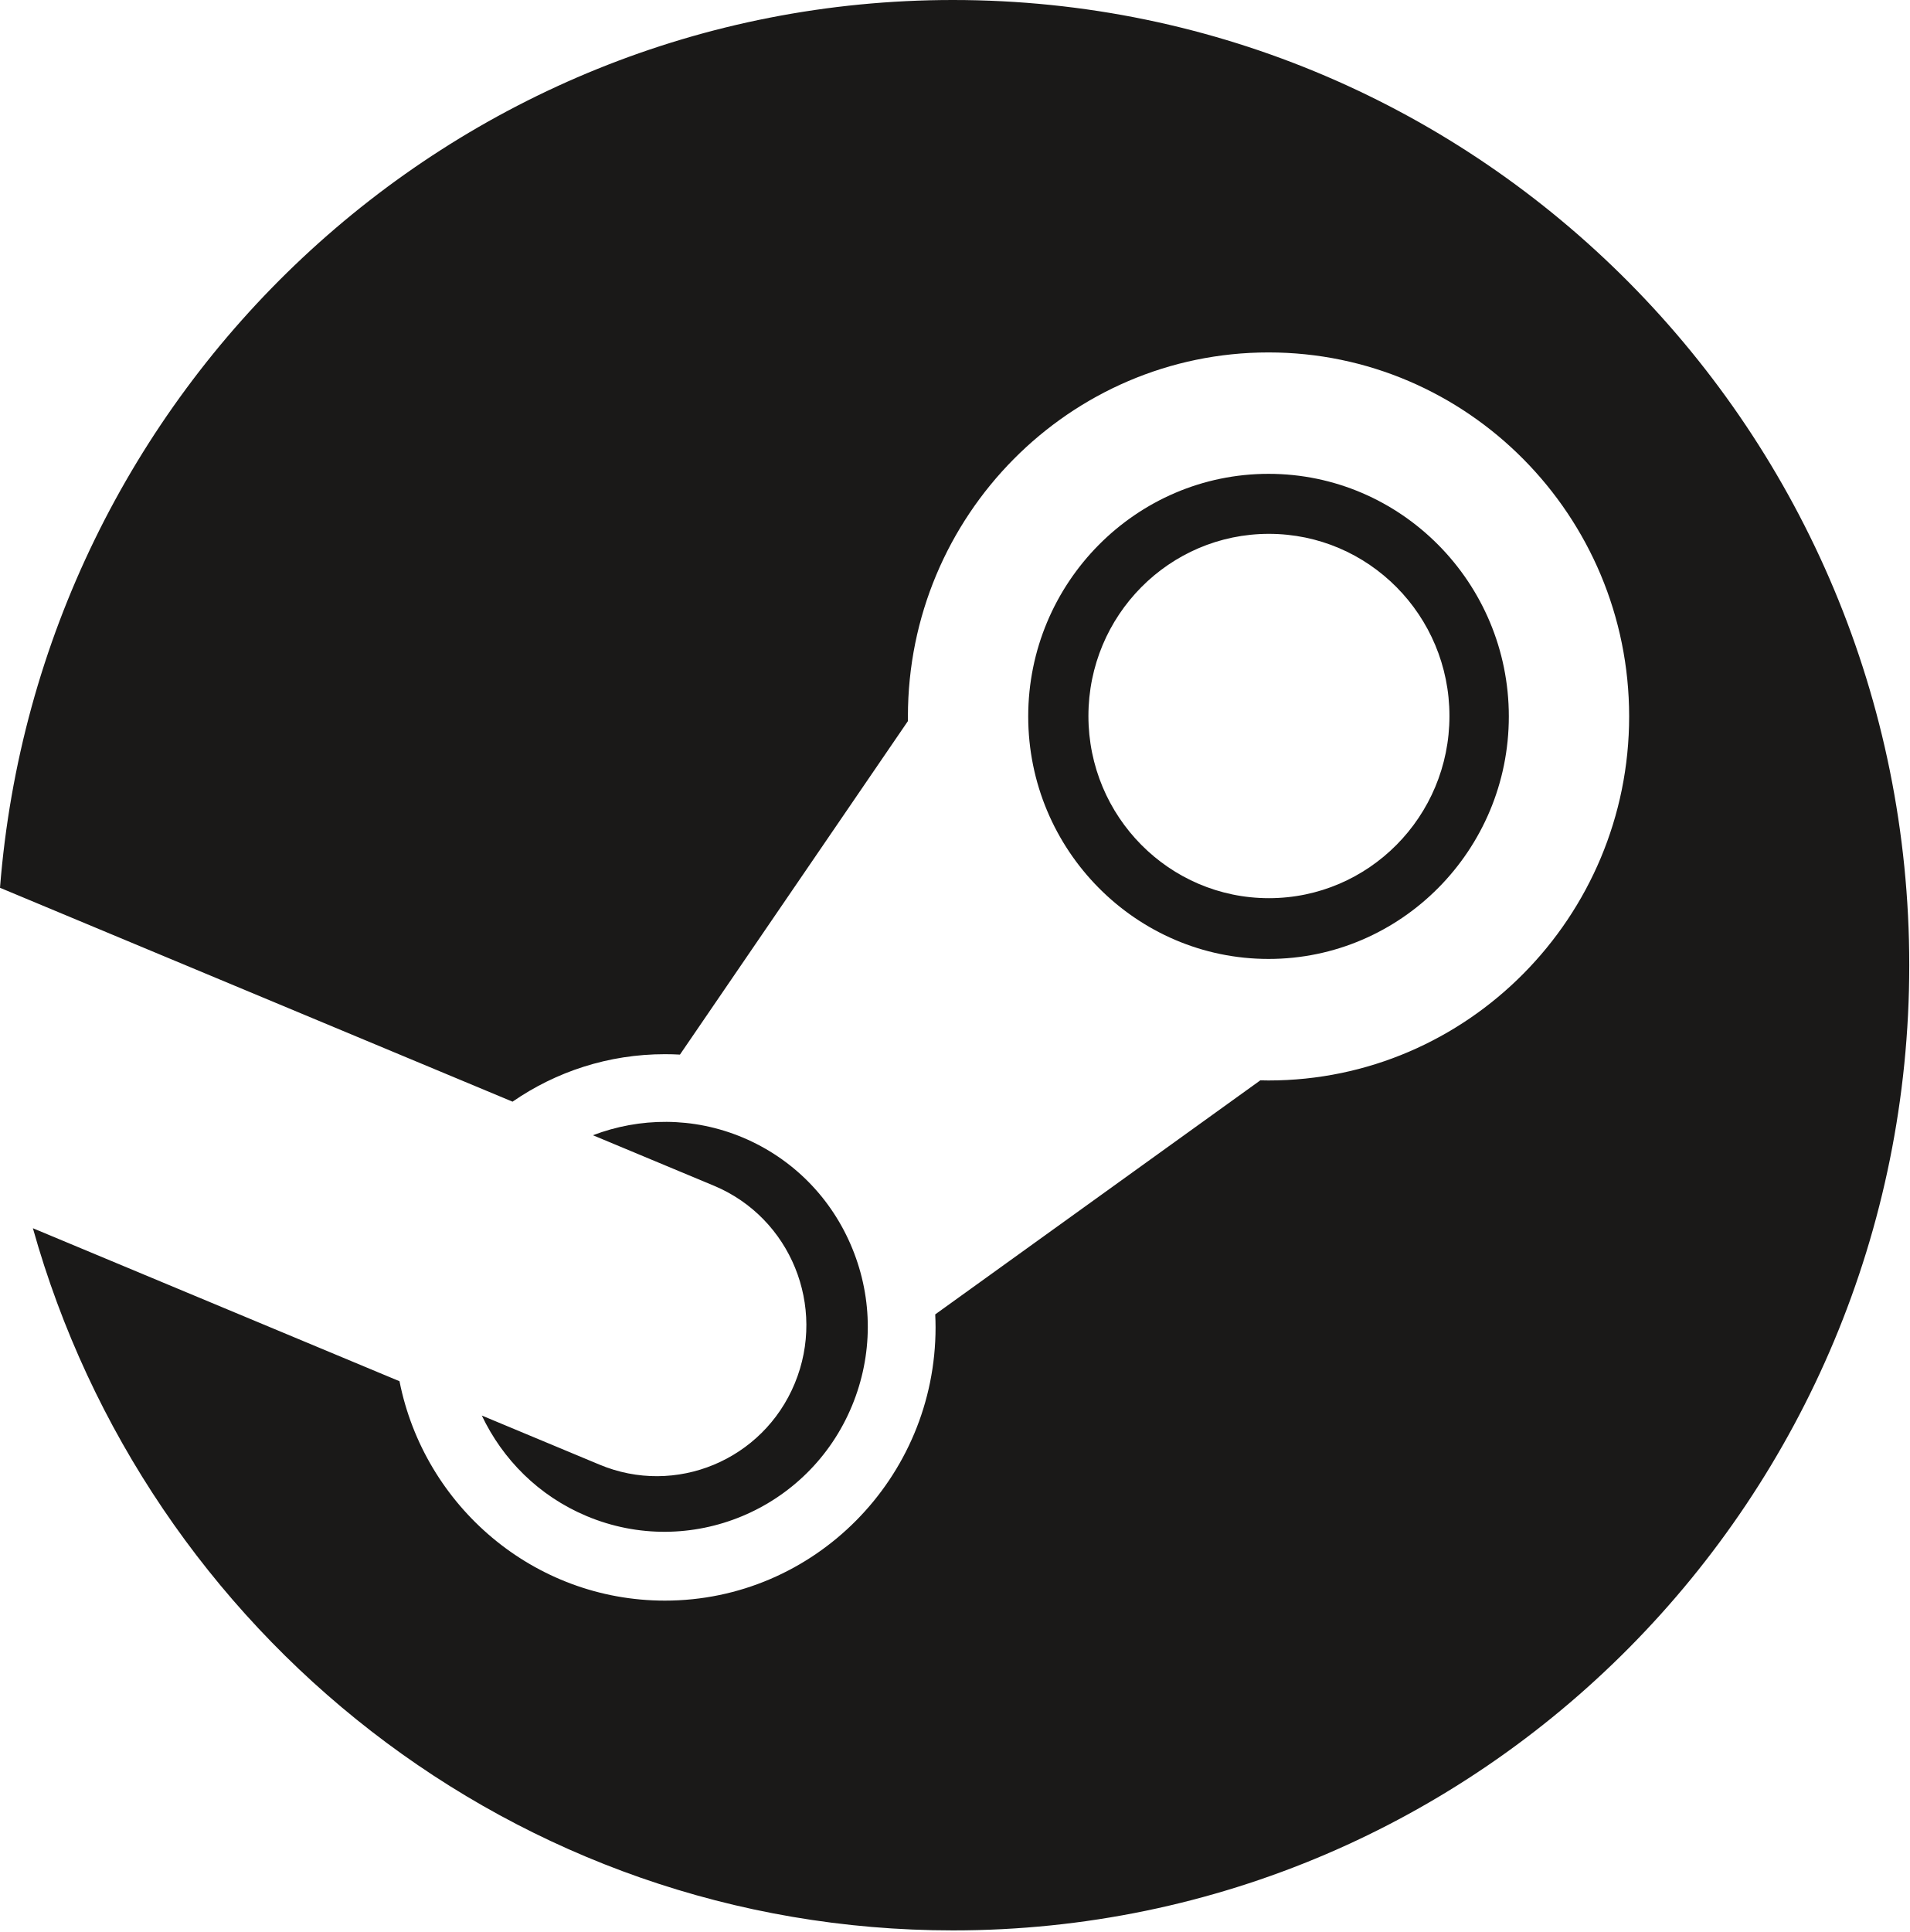
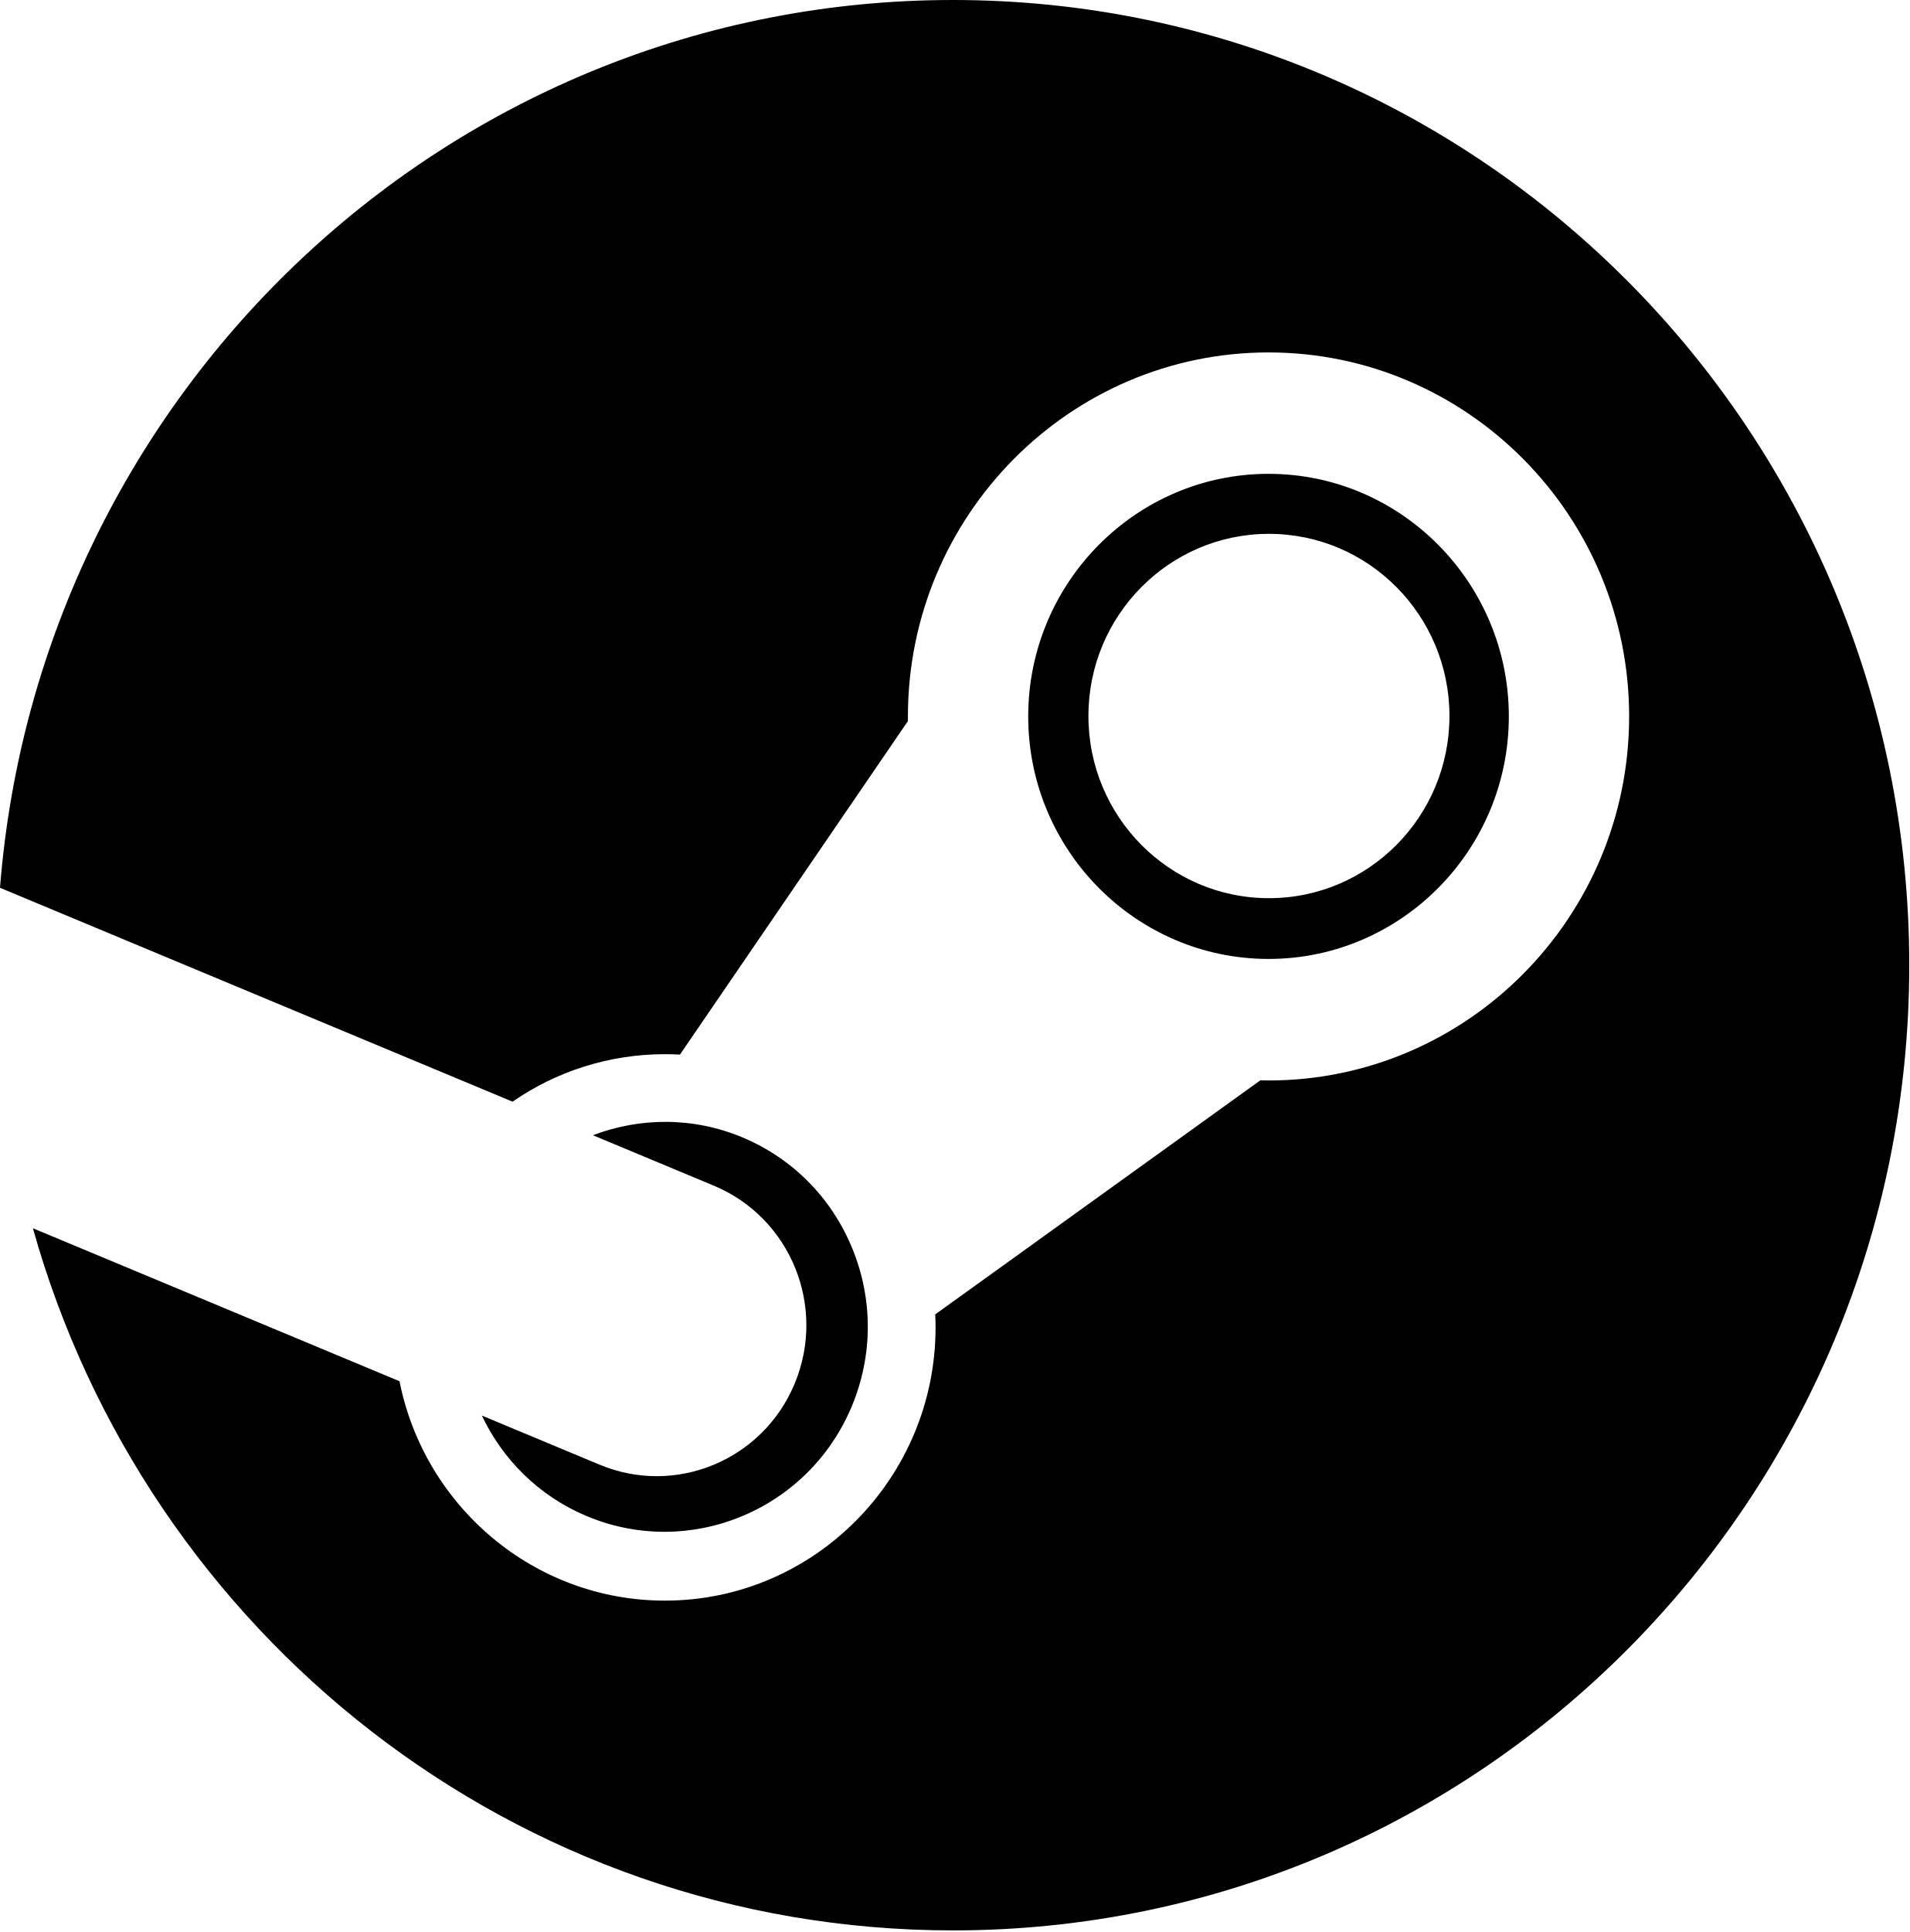
<svg xmlns="http://www.w3.org/2000/svg" width="256px" height="259px" viewBox="0 0 256 259" version="1.1" preserveAspectRatio="xMidYMid">
  <g>
-     <path d="M127.779,0 C60.42,0 5.24,52.412 0,119.014 L68.724,147.688 C74.545,143.666 81.585,141.322 89.15,141.322 C89.832,141.322 90.506,141.341 91.17,141.378 L121.736,96.669 L121.736,96.042 C121.736,69.139 143.426,47.246 170.089,47.246 C196.751,47.246 218.441,69.139 218.441,96.042 C218.441,122.944 196.751,144.846 170.089,144.846 C169.719,144.846 169.36,144.837 168.991,144.828 L125.398,176.205 C125.426,176.787 125.444,177.368 125.444,177.94 C125.444,198.144 109.161,214.576 89.15,214.576 C71.584,214.576 56.887,201.918 53.566,185.164 L4.41,164.654 C19.633,218.967 69.083,258.786 127.779,258.786 C198.597,258.786 256,200.848 256,129.393 C256,57.929 198.597,0 127.779,0 Z M80.352,196.332 L64.603,189.764 C67.39,195.631 72.224,200.539 78.636,203.233 C92.493,209.064 108.472,202.431 114.248,188.435 C117.043,181.663 117.062,174.19 114.294,167.4 C111.526,160.61 106.295,155.314 99.588,152.491 C92.918,149.696 85.777,149.797 79.503,152.187 L95.778,158.977 C106,163.276 110.834,175.122 106.572,185.437 C102.319,195.751 90.574,200.632 80.352,196.332 Z M202.309,96.042 C202.309,78.117 187.852,63.521 170.092,63.521 C152.323,63.521 137.866,78.117 137.866,96.042 C137.866,113.968 152.323,128.554 170.092,128.554 C187.852,128.554 202.309,113.968 202.309,96.042 Z M145.939,95.987 C145.939,82.499 156.779,71.566 170.138,71.566 C183.507,71.566 194.347,82.499 194.347,95.987 C194.347,109.475 183.507,120.408 170.138,120.408 C156.779,120.408 145.939,109.475 145.939,95.987 Z" fill="#1A1918" />
+     <path d="M127.779,0 C60.42,0 5.24,52.412 0,119.014 L68.724,147.688 C74.545,143.666 81.585,141.322 89.15,141.322 C89.832,141.322 90.506,141.341 91.17,141.378 L121.736,96.669 L121.736,96.042 C121.736,69.139 143.426,47.246 170.089,47.246 C196.751,47.246 218.441,69.139 218.441,96.042 C218.441,122.944 196.751,144.846 170.089,144.846 C169.719,144.846 169.36,144.837 168.991,144.828 L125.398,176.205 C125.426,176.787 125.444,177.368 125.444,177.94 C125.444,198.144 109.161,214.576 89.15,214.576 C71.584,214.576 56.887,201.918 53.566,185.164 L4.41,164.654 C19.633,218.967 69.083,258.786 127.779,258.786 C198.597,258.786 256,200.848 256,129.393 C256,57.929 198.597,0 127.779,0 Z M80.352,196.332 L64.603,189.764 C67.39,195.631 72.224,200.539 78.636,203.233 C92.493,209.064 108.472,202.431 114.248,188.435 C117.043,181.663 117.062,174.19 114.294,167.4 C111.526,160.61 106.295,155.314 99.588,152.491 C92.918,149.696 85.777,149.797 79.503,152.187 L95.778,158.977 C106,163.276 110.834,175.122 106.572,185.437 C102.319,195.751 90.574,200.632 80.352,196.332 Z M202.309,96.042 C202.309,78.117 187.852,63.521 170.092,63.521 C152.323,63.521 137.866,78.117 137.866,96.042 C137.866,113.968 152.323,128.554 170.092,128.554 C187.852,128.554 202.309,113.968 202.309,96.042 Z M145.939,95.987 C145.939,82.499 156.779,71.566 170.138,71.566 C183.507,71.566 194.347,82.499 194.347,95.987 C194.347,109.475 183.507,120.408 170.138,120.408 C156.779,120.408 145.939,109.475 145.939,95.987 Z" fill="currentColor" />
  </g>
</svg>
